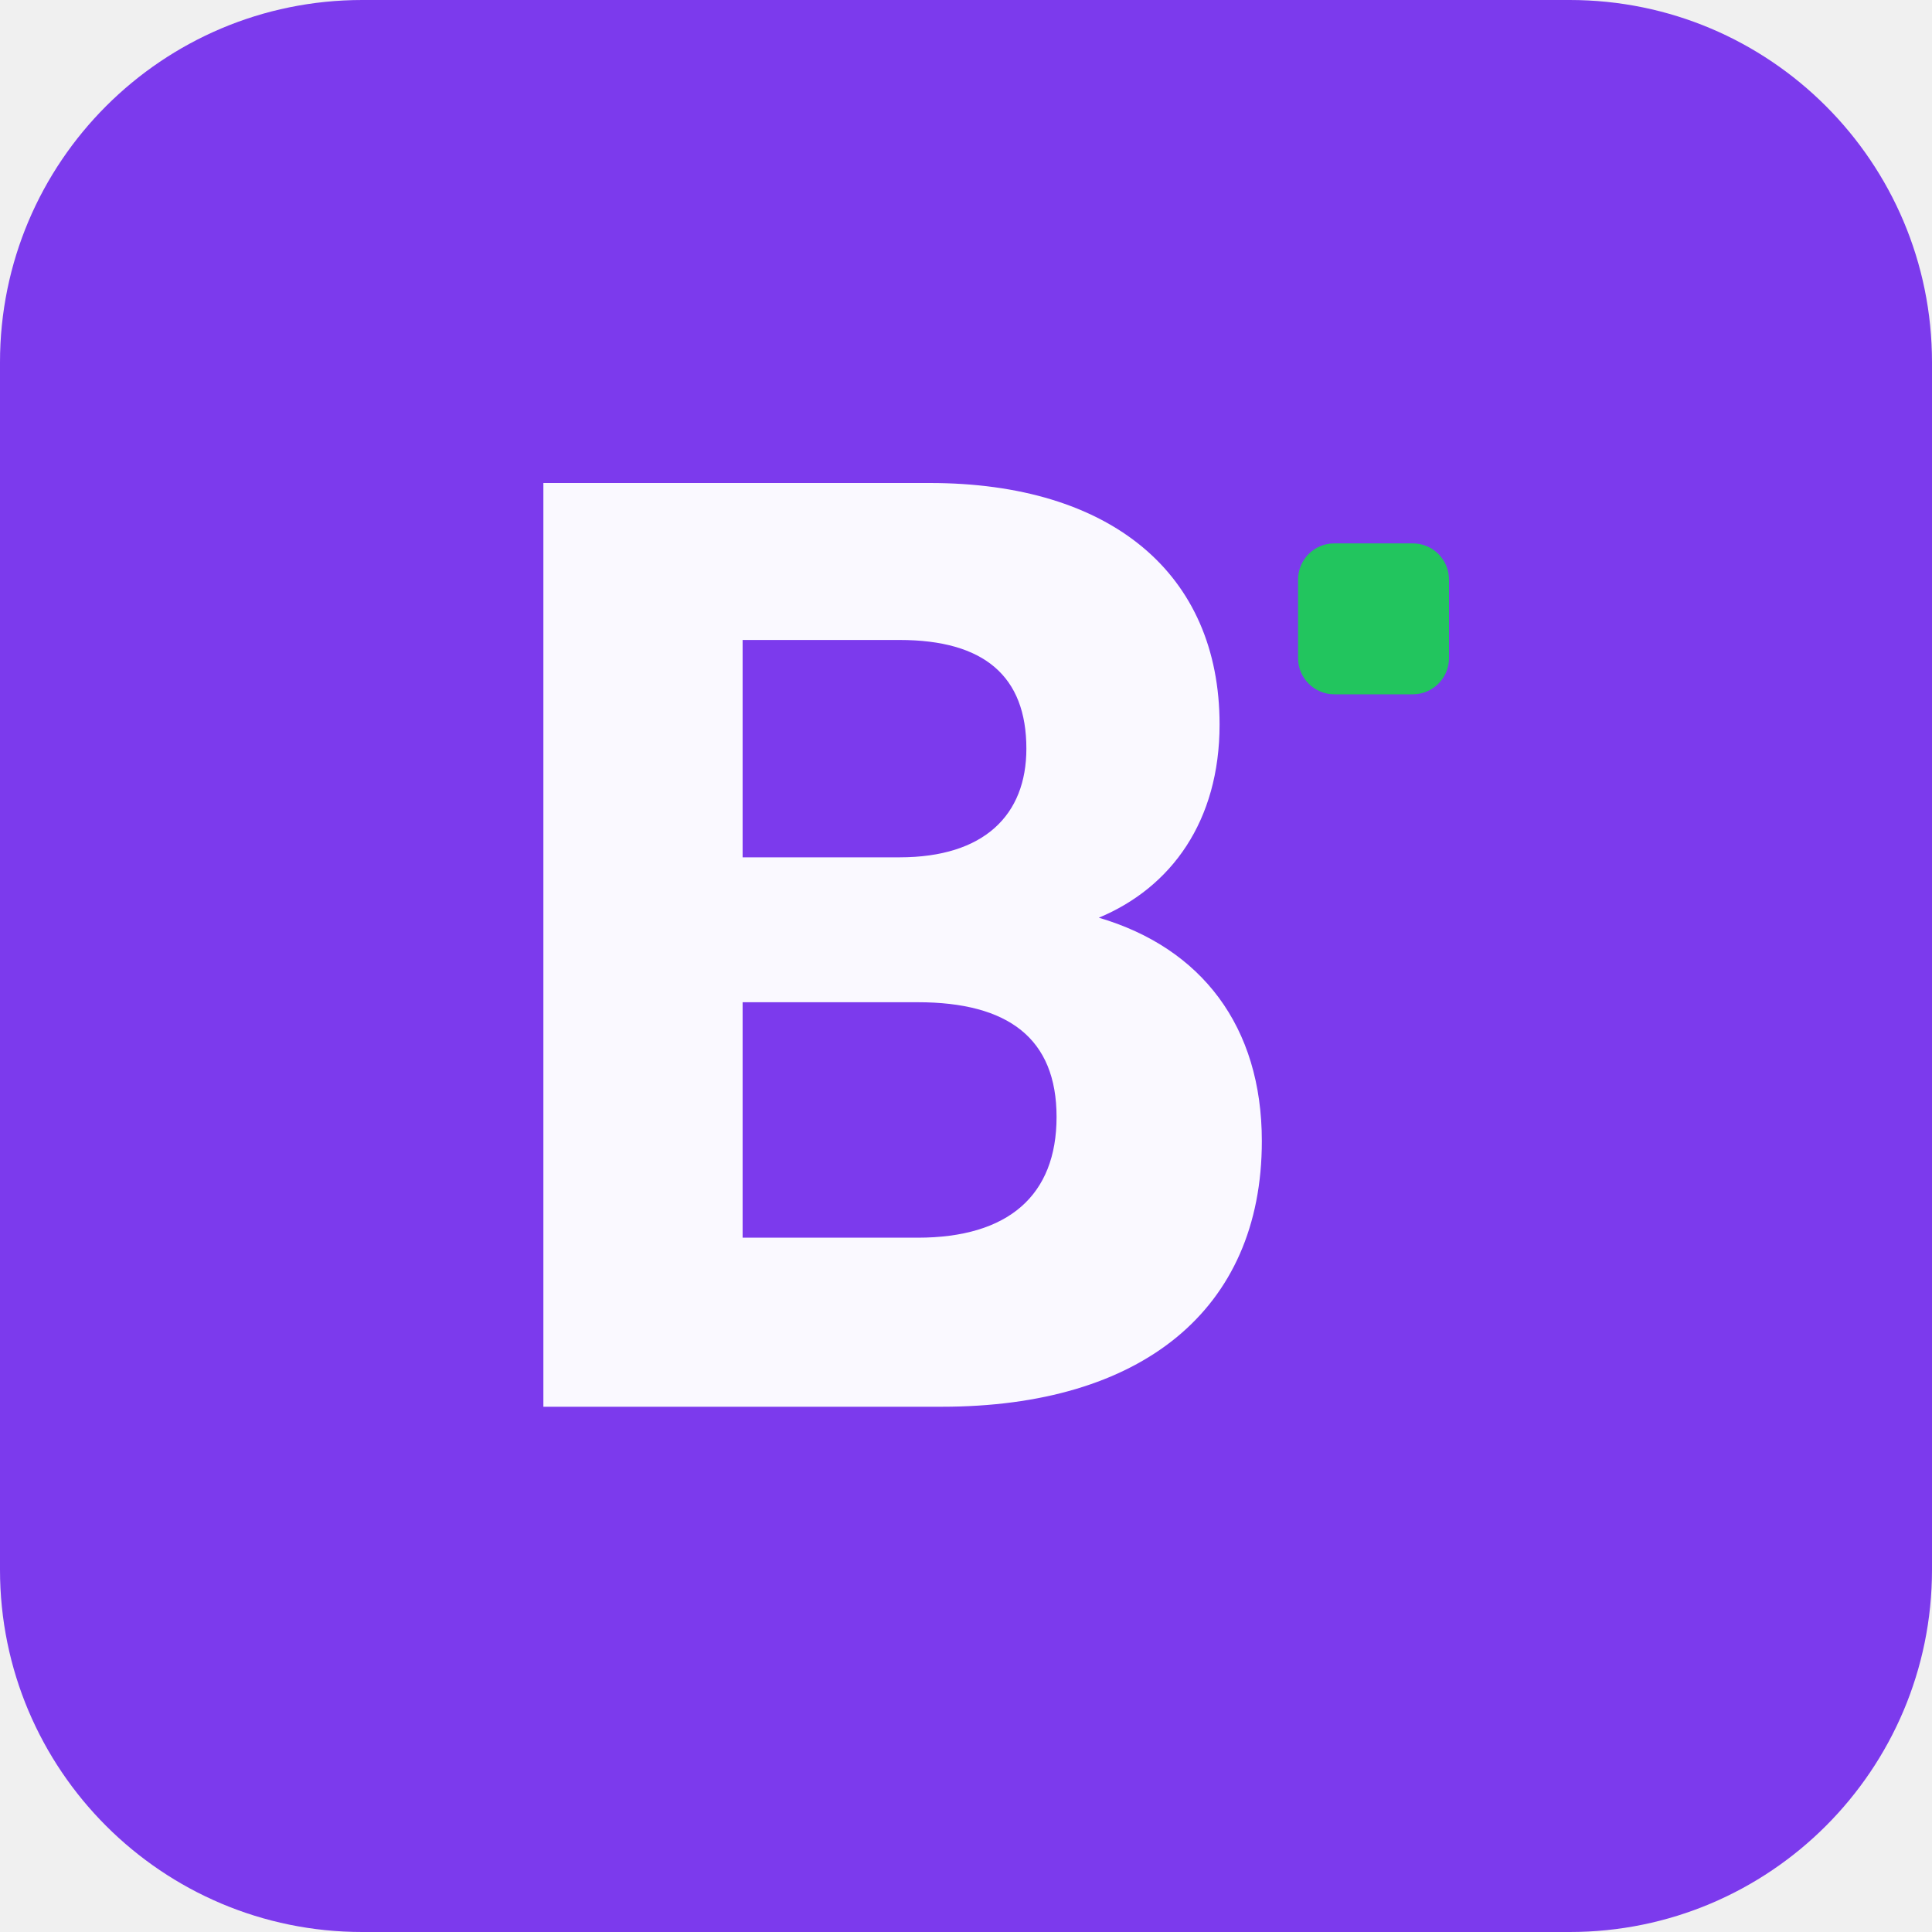
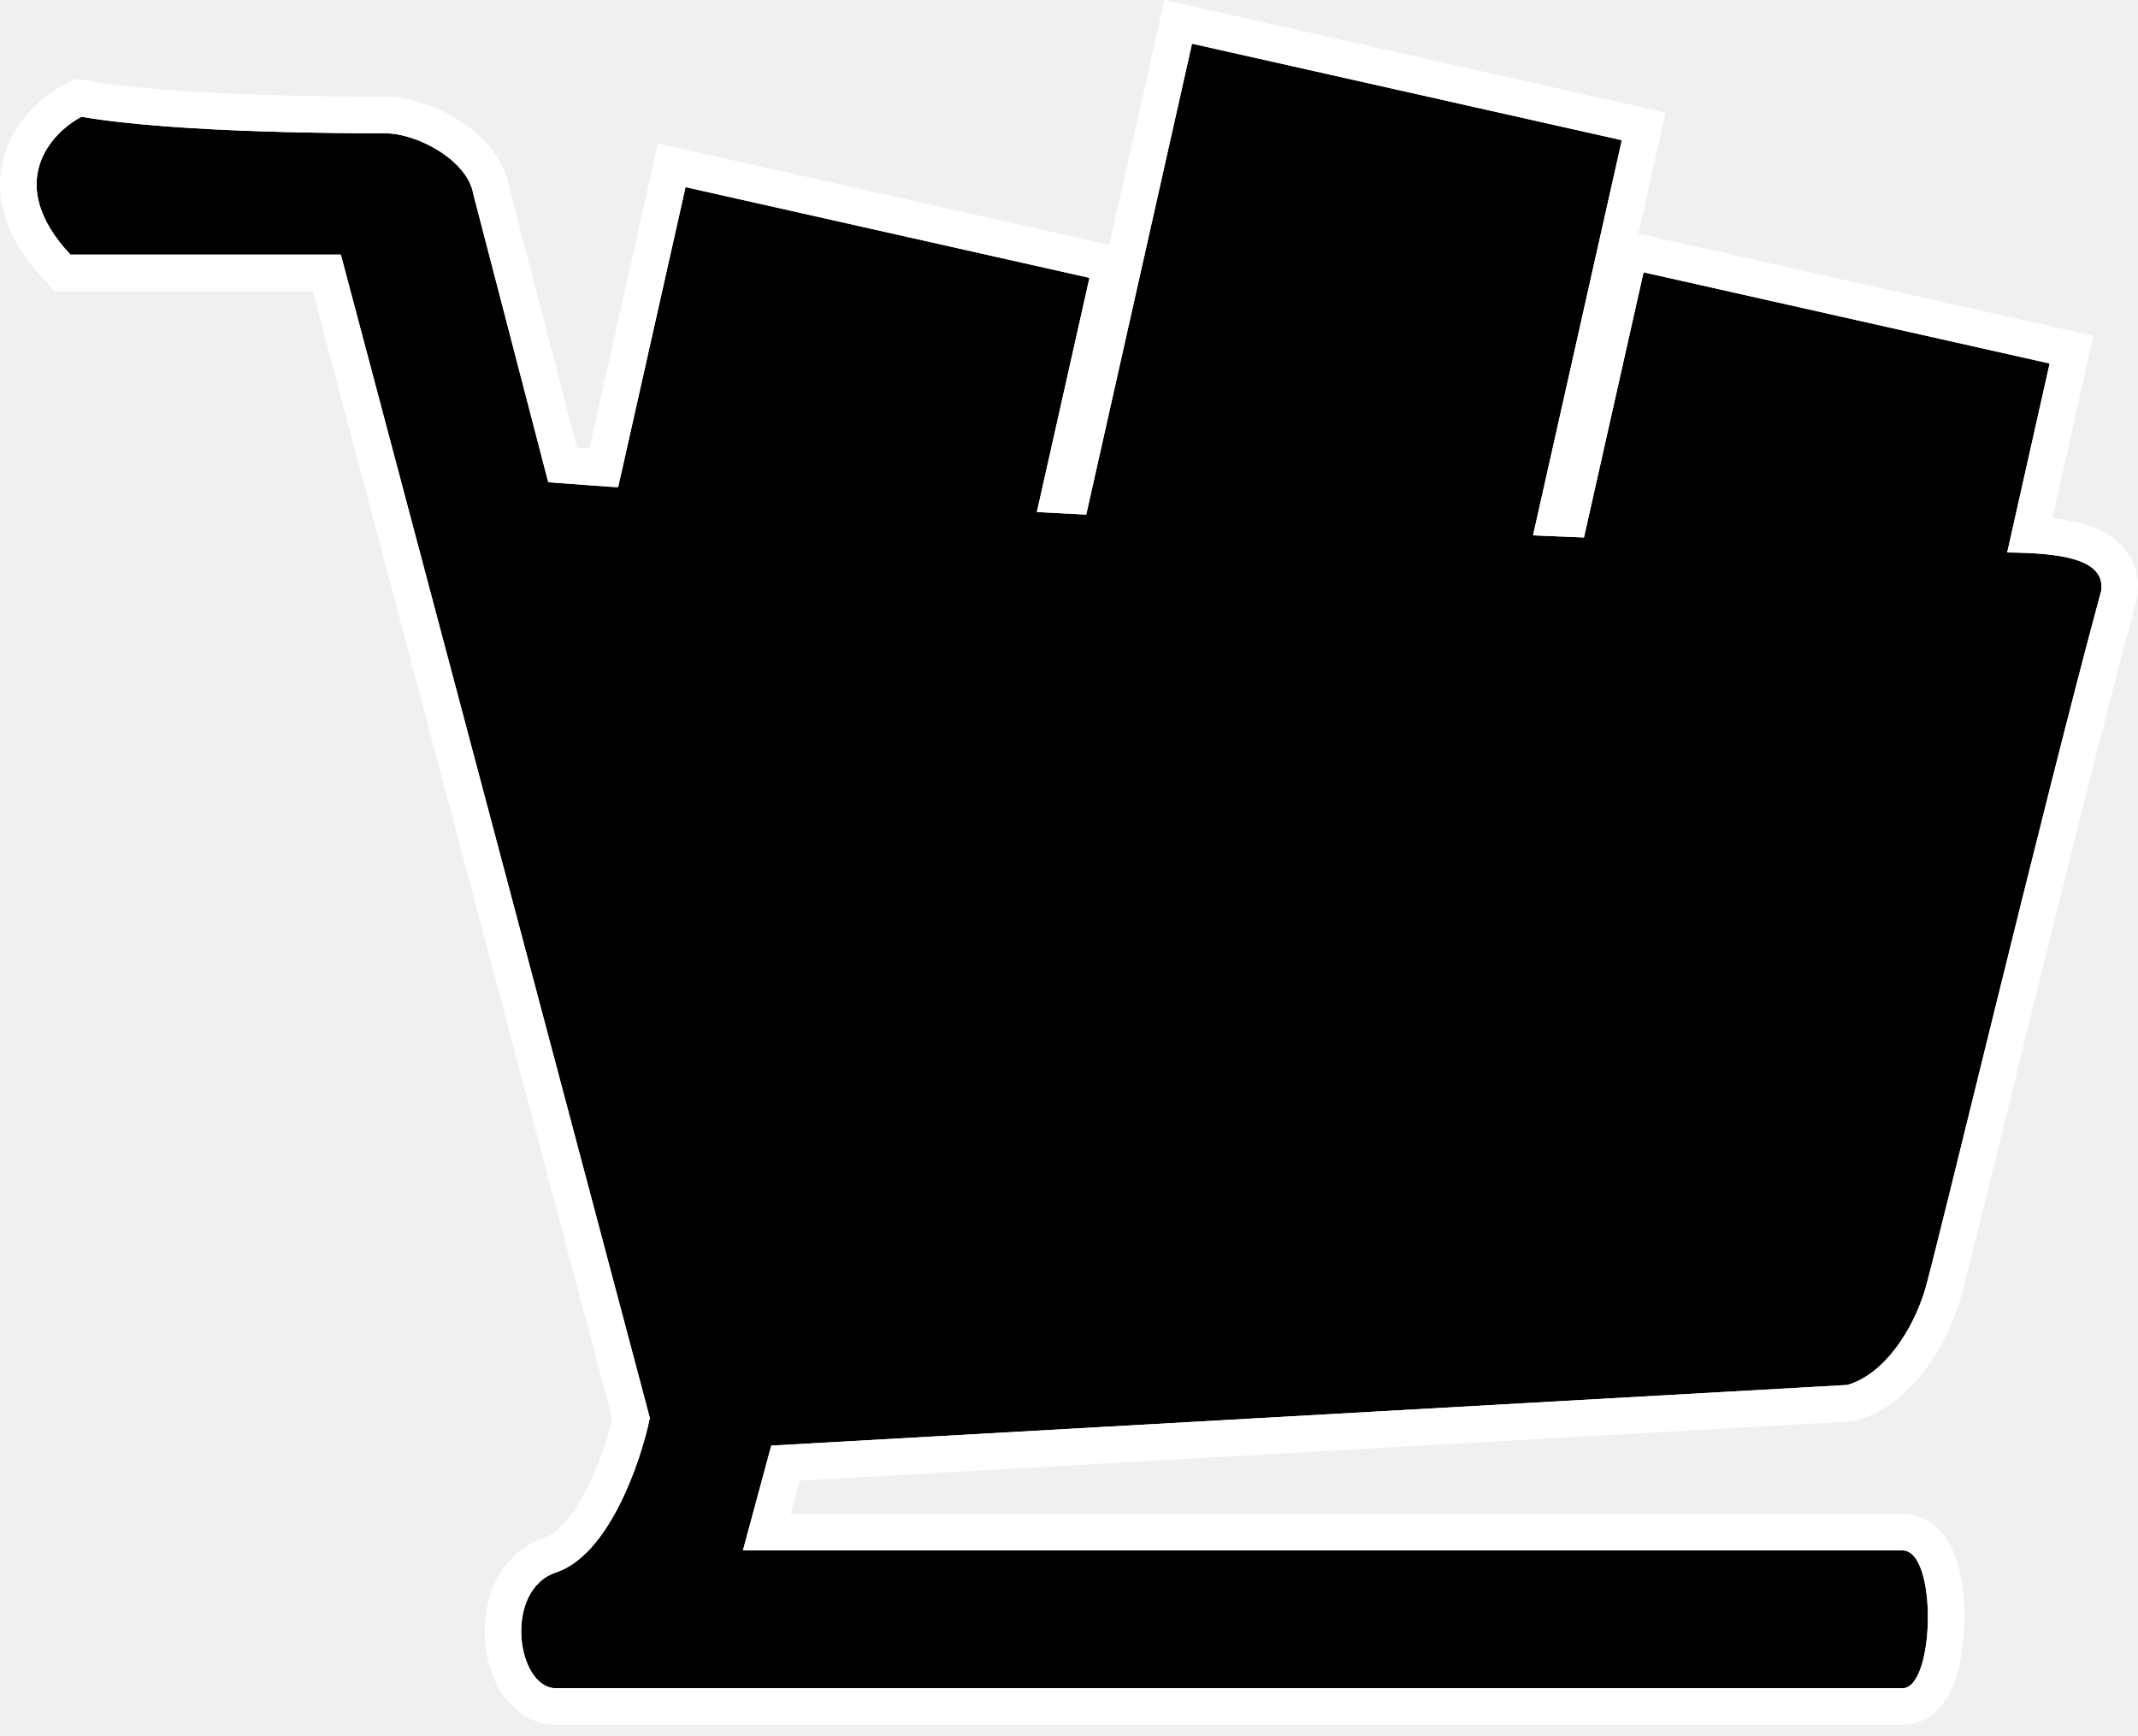
- <svg xmlns="http://www.w3.org/2000/svg" viewBox="0 0 32 32" width="32" height="32">
-   <rect width="32" height="32" rx="6" fill="#7C3AED" />
-   <path d="M9 8h6.4c3 0 4.8 1.5 4.8 4 0 1.6-.8 2.7-2 3.2 1.7.5 2.7 1.8 2.7 3.7 0 2.8-2 4.4-5.3 4.4H9V8Zm3.3 2.6v3.6h2.6c1.4 0 2.1-.7 2.1-1.8 0-1.2-.7-1.8-2.1-1.8h-2.6Zm0 6v3.9h2.9c1.5 0 2.3-.7 2.3-2 0-1.3-.8-1.9-2.3-1.9h-2.9Z" fill="#FAF9FF" />
-   <rect x="21.5" y="9" width="2.5" height="2.5" rx="0.6" fill="#22C55E" />
+ <svg xmlns="http://www.w3.org/2000/svg" xmlns:xlink="http://www.w3.org/1999/xlink" width="117" height="95" viewBox="0 0 117 95" fill="none">
+   <path d="M65.232 2.39L88.752 7.673L78.067 55.241L54.547 49.958L65.232 2.39Z" fill="black" />
+   <path d="M37.516 10.241L59.62 15.206L51.888 49.627L29.784 44.662L37.516 10.241Z" fill="black" />
+   <path d="M89.942 14.902L112.165 19.893L106.968 43.028L84.745 38.036L89.942 14.902Z" fill="black" />
+   <use xlink:href="#stroke0_2_15" fill="black" />
+   <mask id="stroke1_2_15" maskUnits="userSpaceOnUse" x="-0.998" y="-0.61" width="118" height="95" fill="black">
+     <rect fill="white" x="-0.998" y="-0.61" width="118" height="95" />
+     <path d="M65.232 2.39L88.752 7.673L78.067 55.241L54.547 49.958L65.232 2.39Z" />
+     <path d="M37.516 10.241L59.62 15.206L51.888 49.627L29.784 44.662L37.516 10.241Z" />
+     <path d="M89.942 14.902L112.165 19.893L106.968 43.028L84.745 38.036L89.942 14.902Z" />
+     <use xlink:href="#stroke0_2_15" />
+   </mask>
+   <path d="M65.232 2.39L88.752 7.673L78.067 55.241L54.547 49.958L65.232 2.39ZM37.516 10.241L59.62 15.206L51.888 49.627L29.784 44.662L37.516 10.241ZM89.942 14.902L112.165 19.893L106.968 43.028L84.745 38.036L89.942 14.902ZM3.855 13.934H18.652L35.563 77.604C35.059 80.018 33.328 85.087 30.429 86.053C27.53 87.019 28.274 92.39 30.429 92.39H104.113C105.884 92.39 106.046 84.846 104.113 84.846H40.656L42.206 79.112L101.093 75.793C103.166 75.19 104.675 72.738 105.321 70.663C105.884 68.853 111.763 44.21 114.984 32.341C115.286 30.228 111.629 30.228 108.602 30.228C105.843 30.228 54.966 28.301 30.002 26.39L25.899 10.614C25.597 8.804 22.88 7.295 21.068 7.295C19.447 7.295 9.693 7.295 4.459 6.39C2.747 7.295 0.231 10.071 3.855 13.934Z" stroke-width="4" stroke="white" mask="url(#stroke1_2_15)" />
+   <defs>
+     <path id="stroke0_2_15" d="M18.652 13.934H3.855C0.231 10.071 2.747 7.295 4.459 6.39C9.693 7.295 19.447 7.295 21.068 7.295C22.88 7.295 25.597 8.804 25.899 10.614L30.002 26.39C54.966 28.301 105.843 30.228 108.602 30.228C111.629 30.228 115.286 30.228 114.984 32.341C111.763 44.21 105.884 68.853 105.321 70.663C104.675 72.738 103.166 75.19 101.093 75.793L42.206 79.112L40.656 84.846H104.113C106.046 84.846 105.884 92.39 104.113 92.39H30.429C28.274 92.39 27.53 87.019 30.429 86.053C33.328 85.087 35.059 80.018 35.563 77.604L18.652 13.934Z" />
+   </defs>
</svg>
